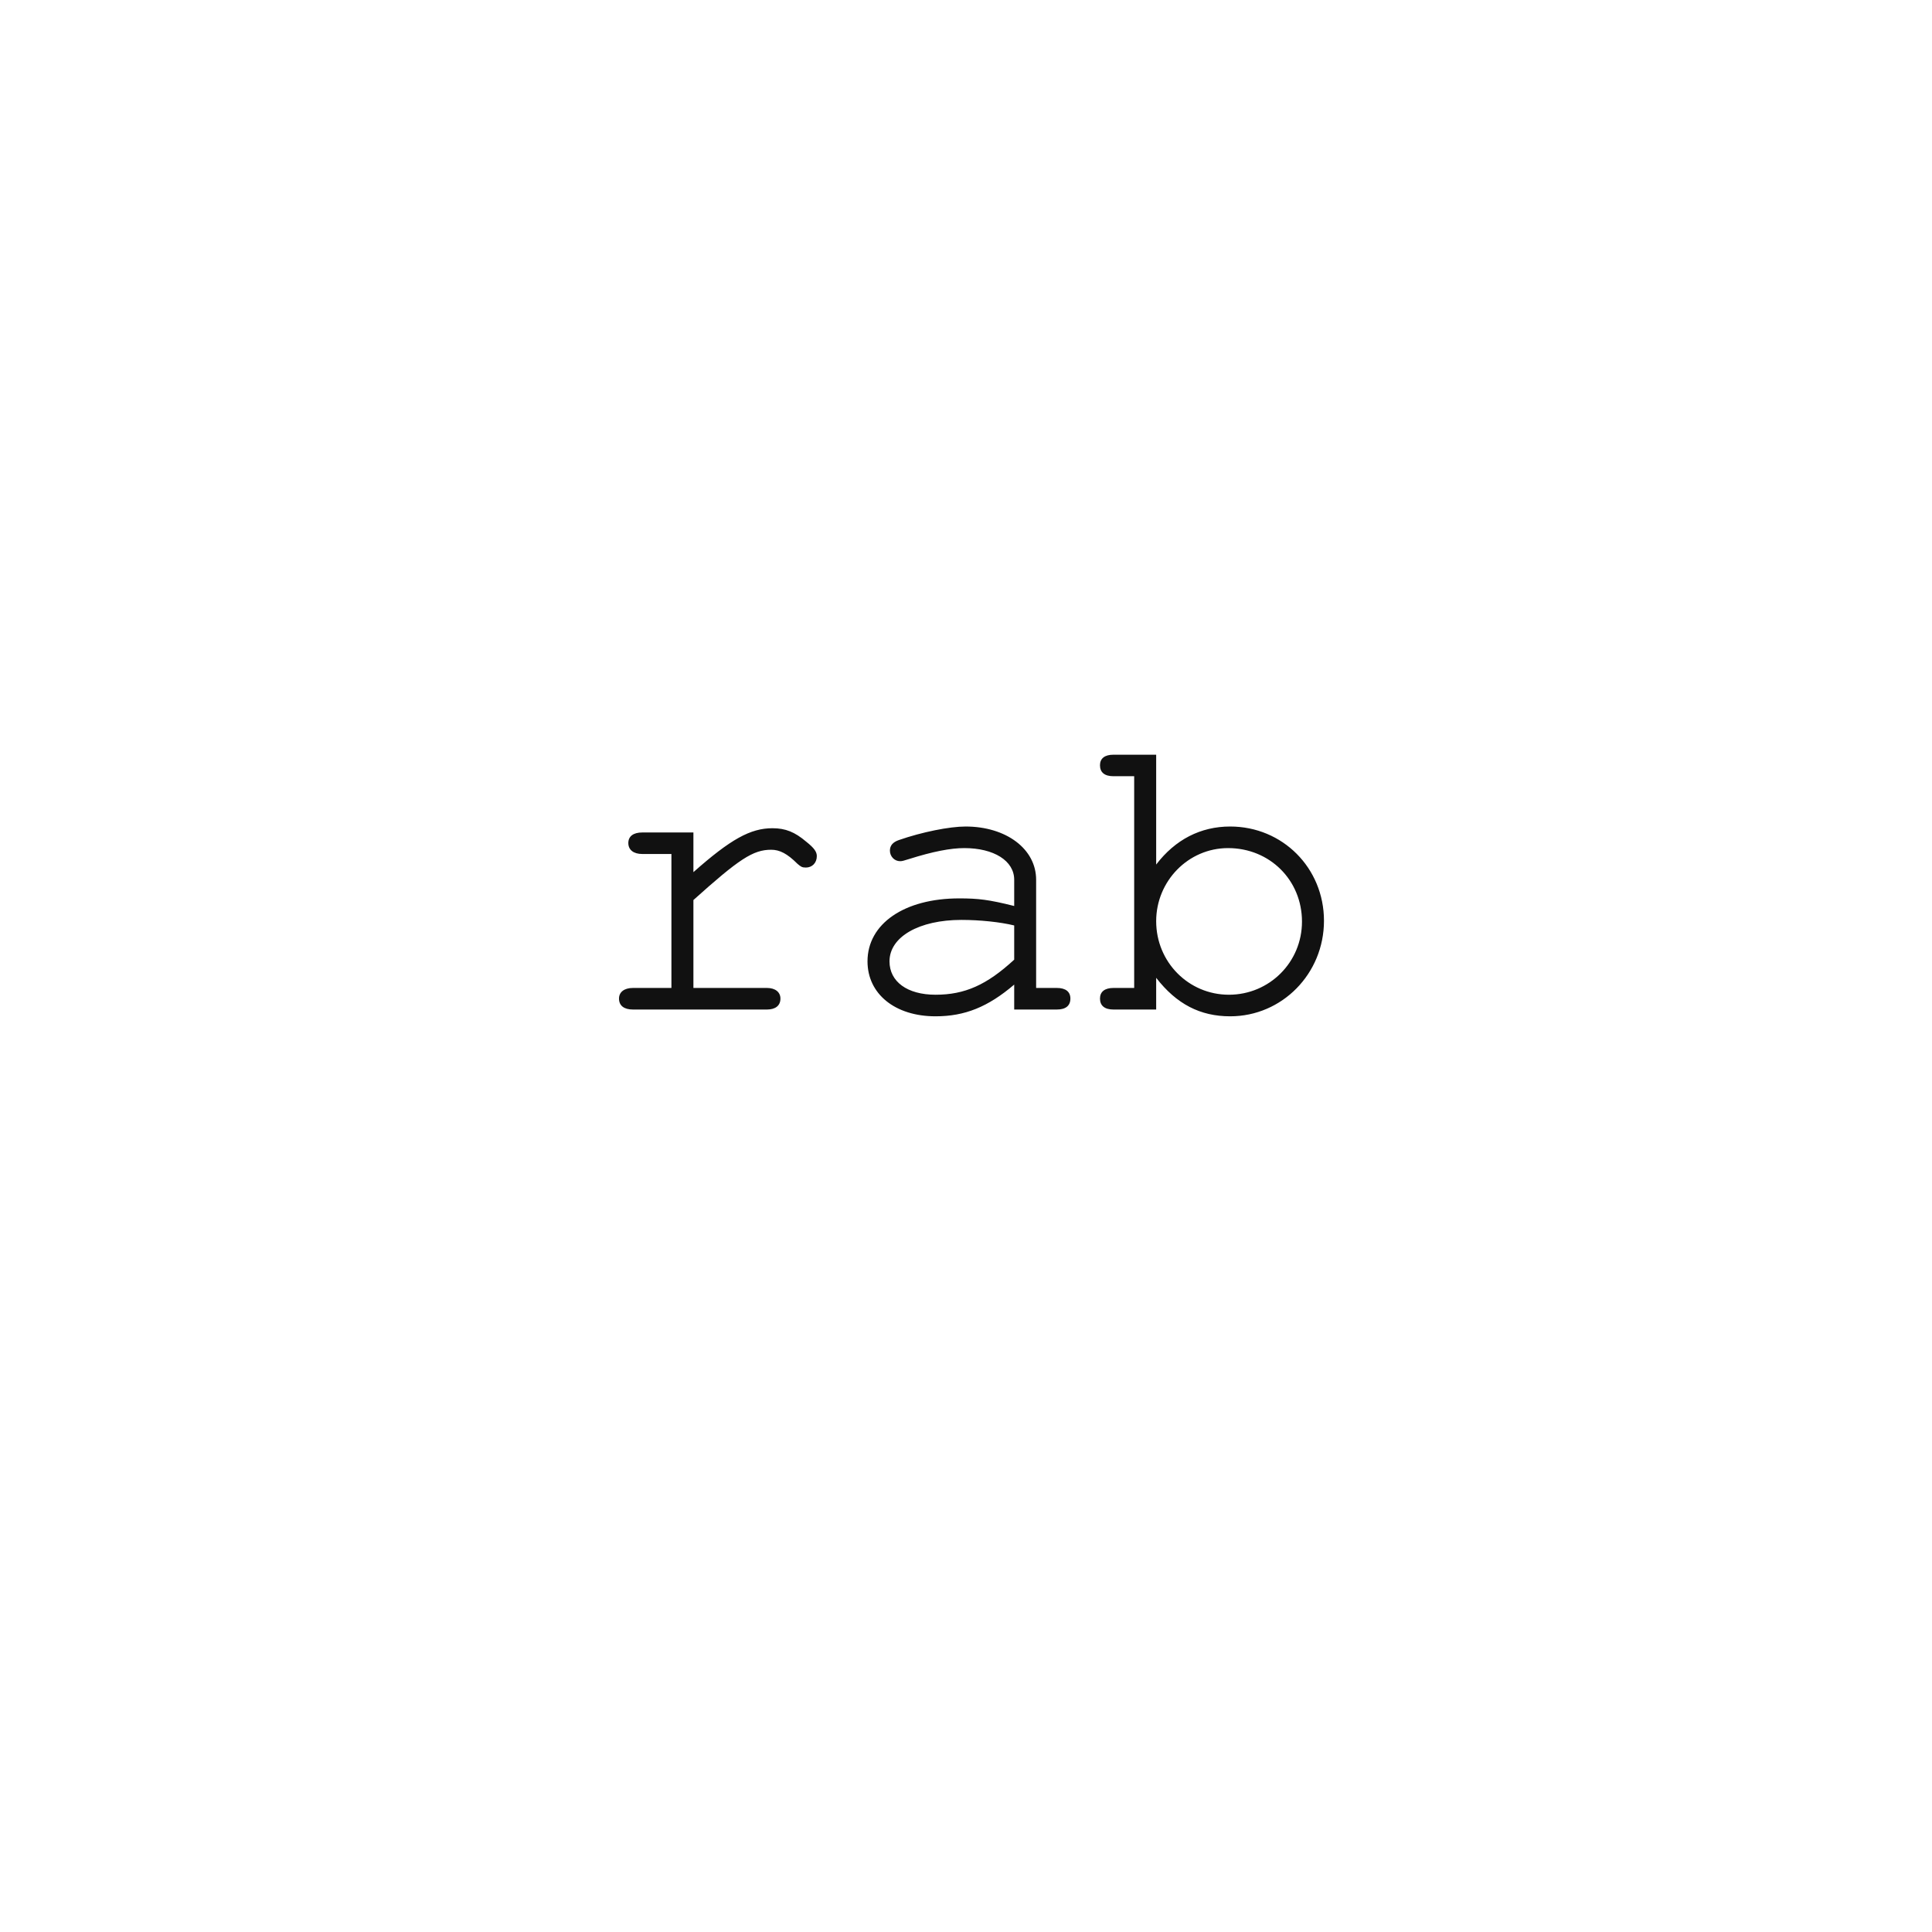
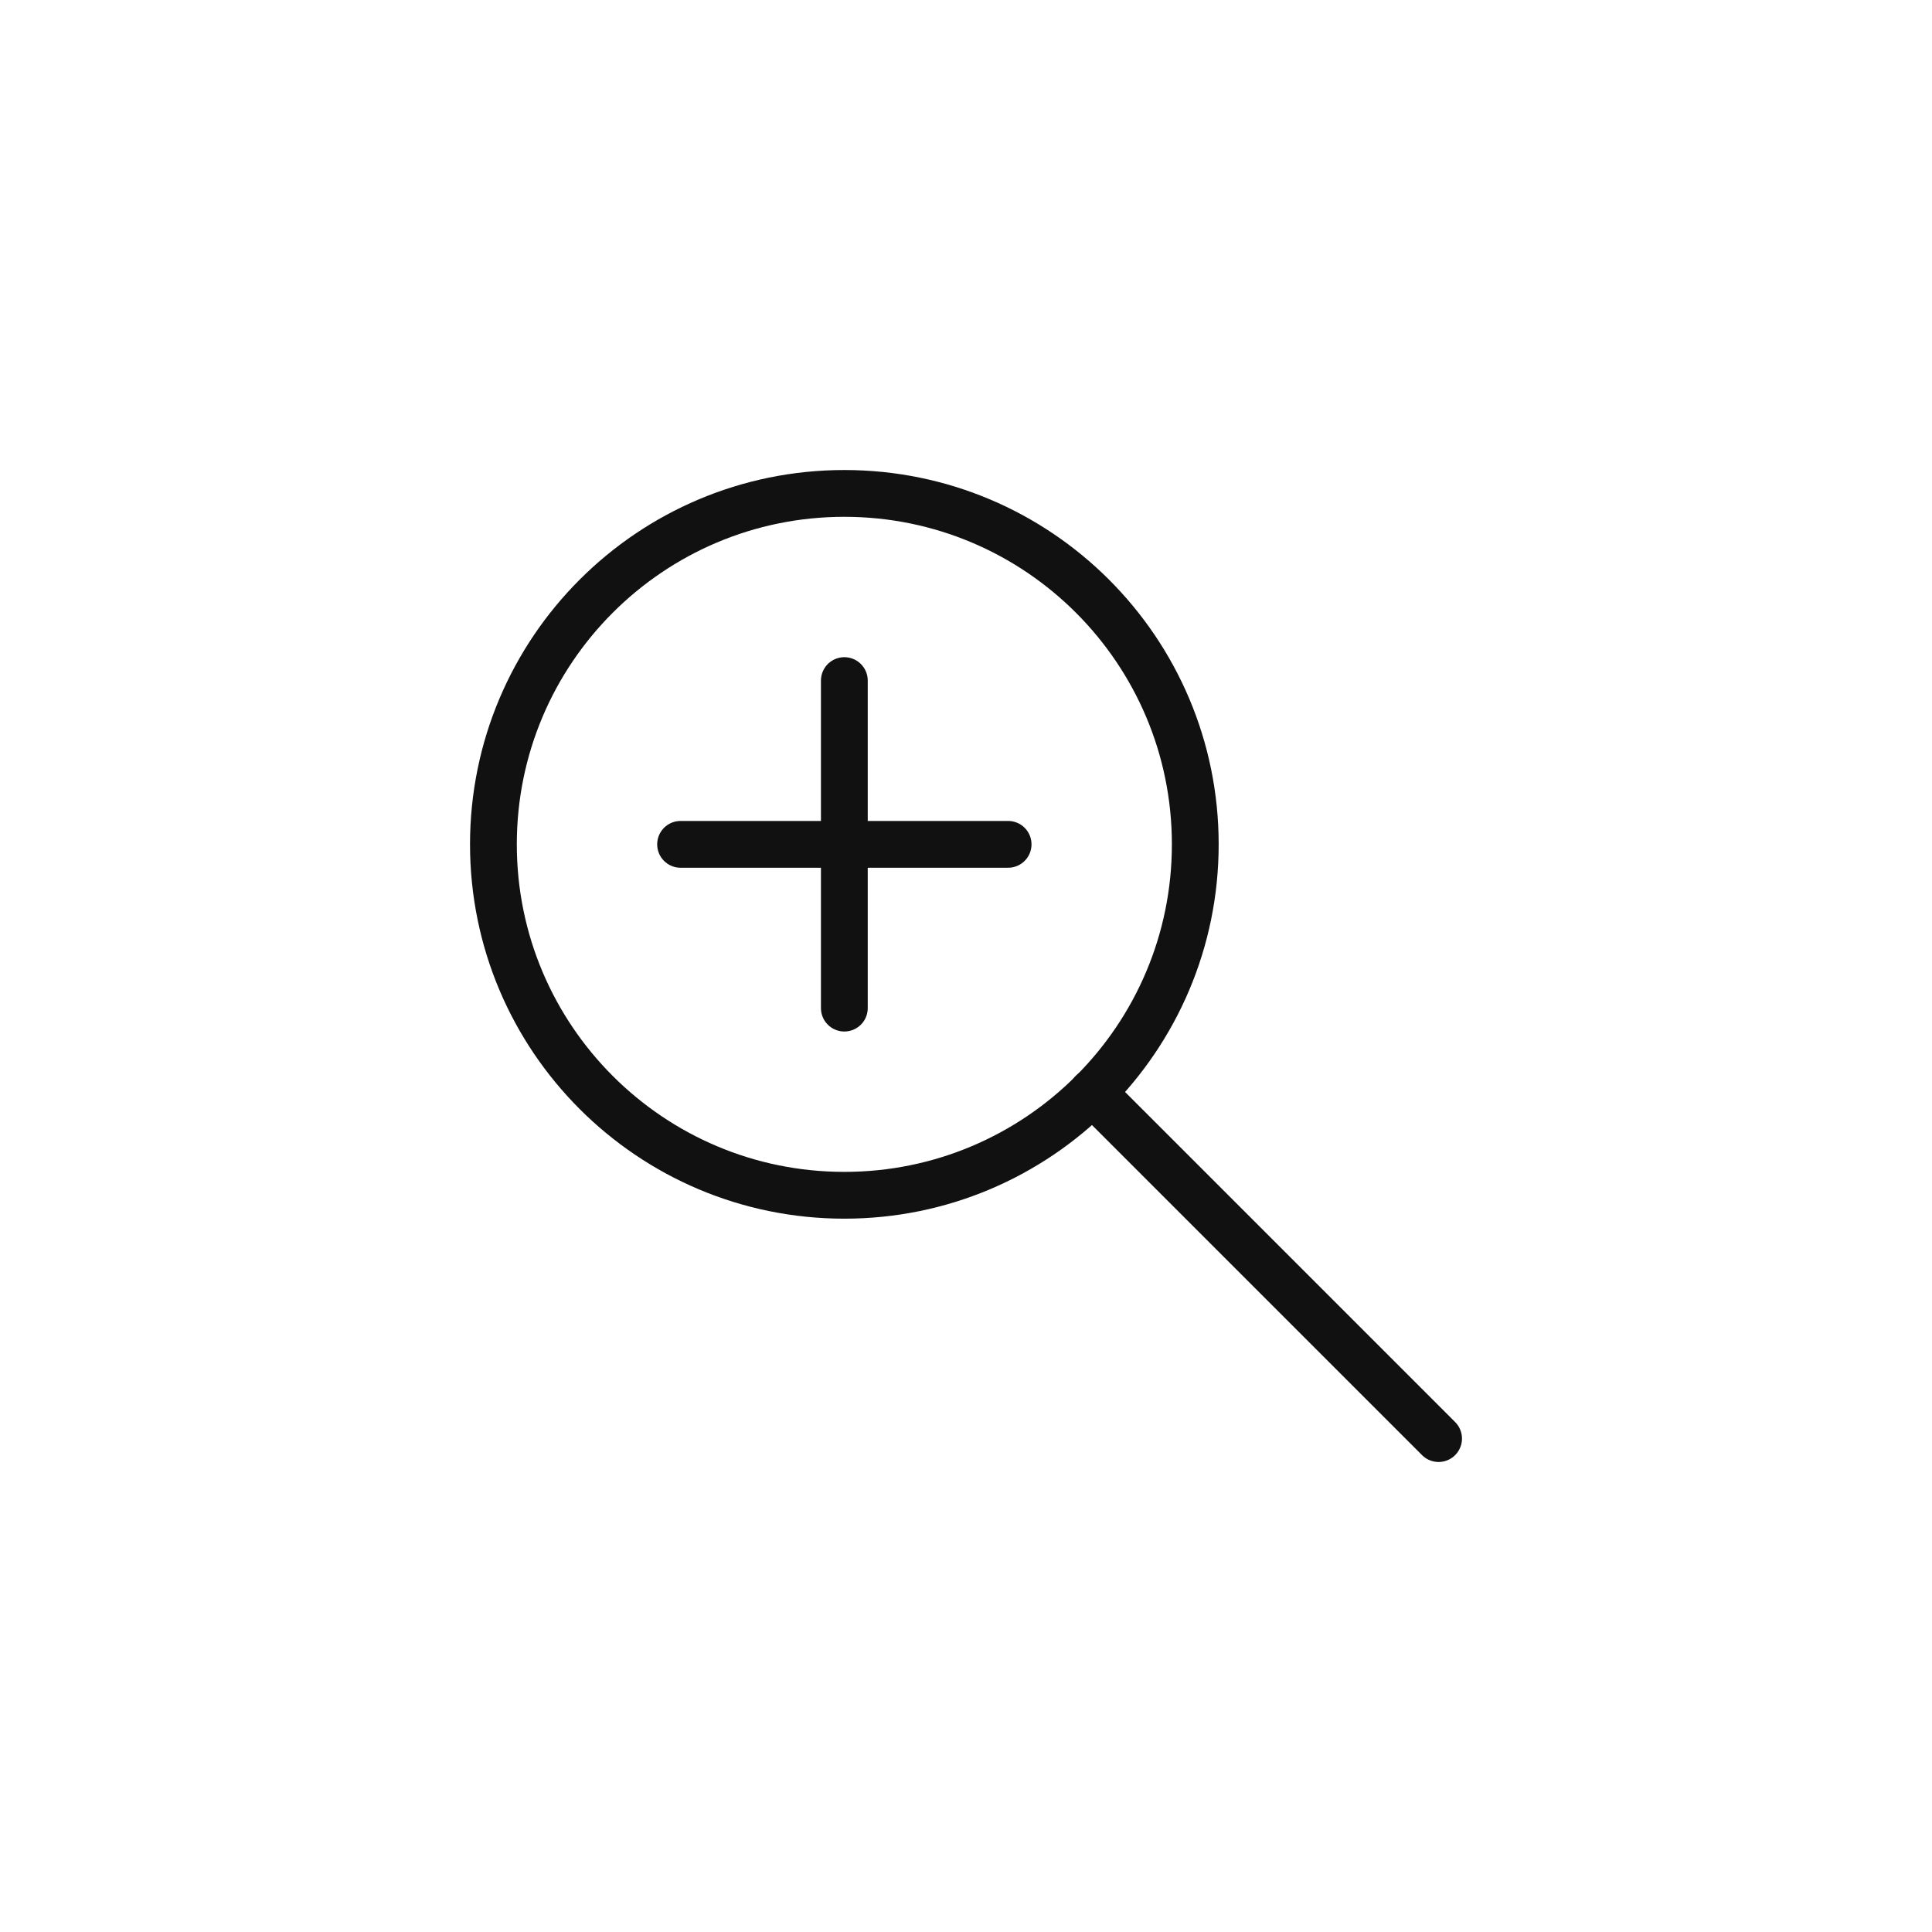
<svg xmlns="http://www.w3.org/2000/svg" width="512" height="512" viewBox="0 0 512 512">
  <rect width="512" height="512" fill="#ffffff" />
-   <text x="256" y="256" fill="#111111" font-family="Courier, 'Courier New', monospace" font-size="112" text-anchor="middle" dominant-baseline="central">rab</text>
+   <g fill="none" stroke="#111111" stroke-width="20" stroke-linecap="round" transform="translate(256 256) scale(0.62) translate(-268 -268)">
+     <circle cx="216" cy="216" r="150" />
+     <path d="M322 322 L470 470" />
+     <path d="M216 146 L216 286" />
+     <path d="M146 216 L286 216" />
+   </g>
</svg>
